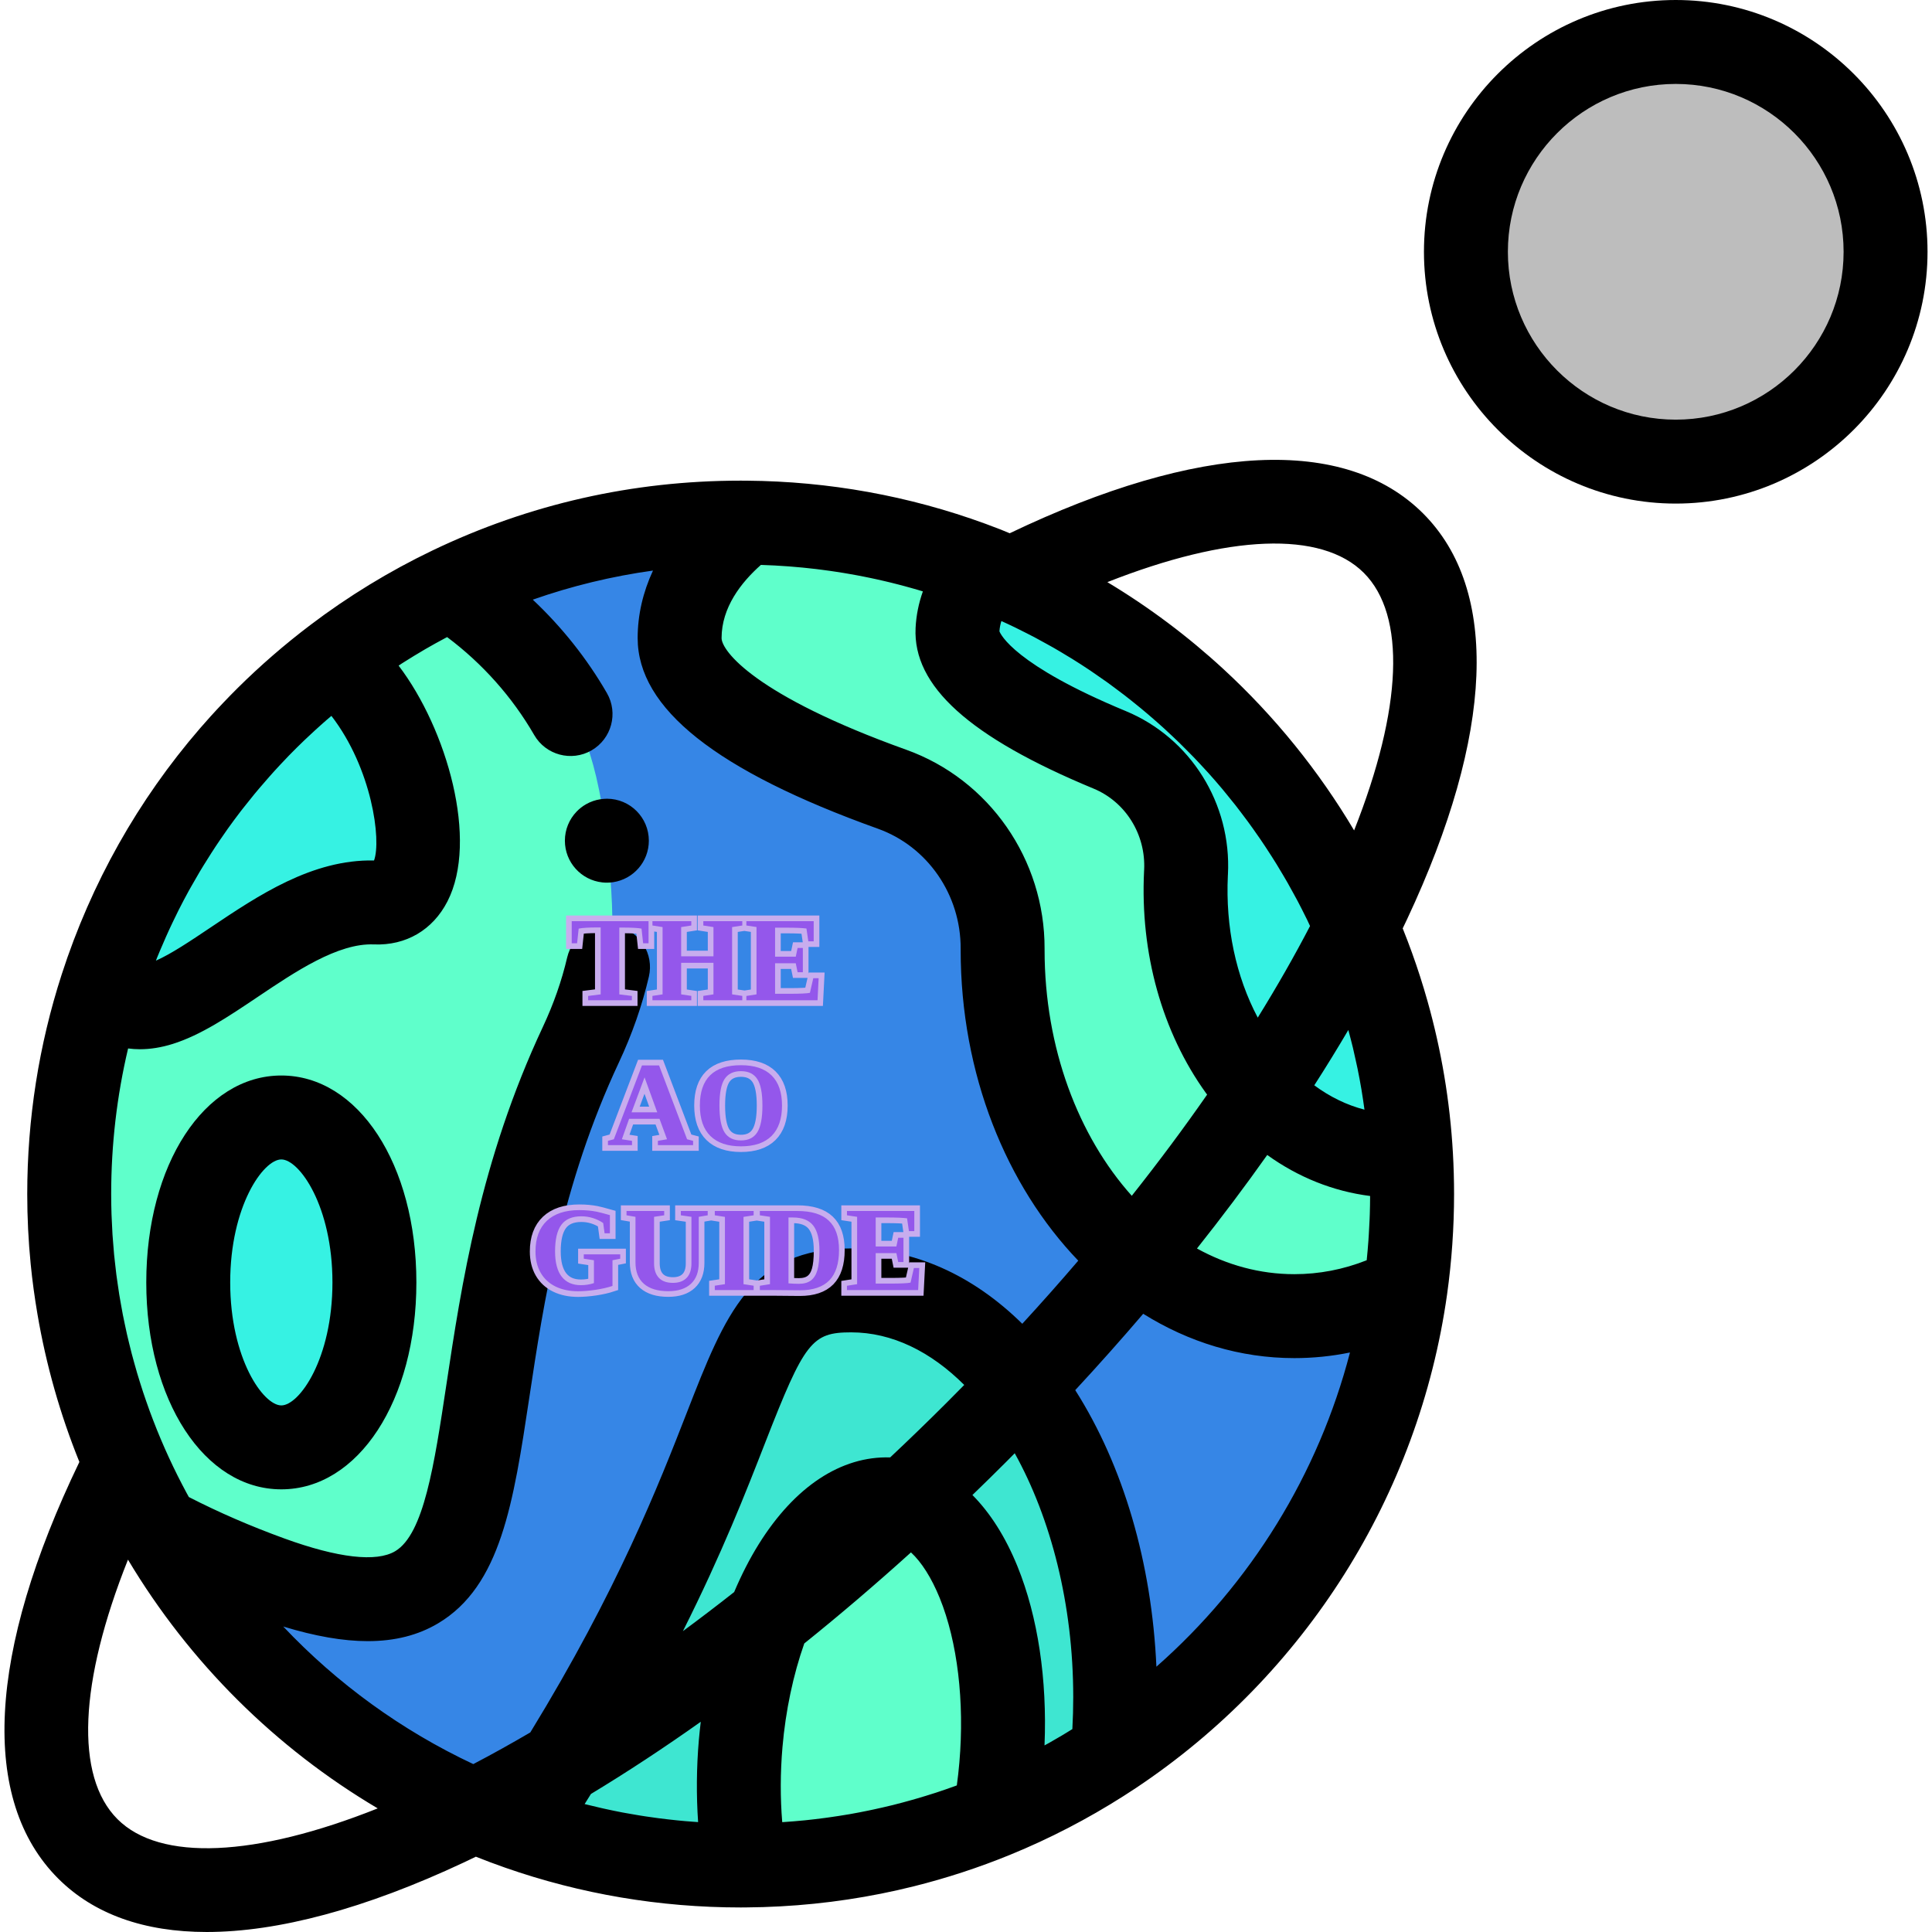
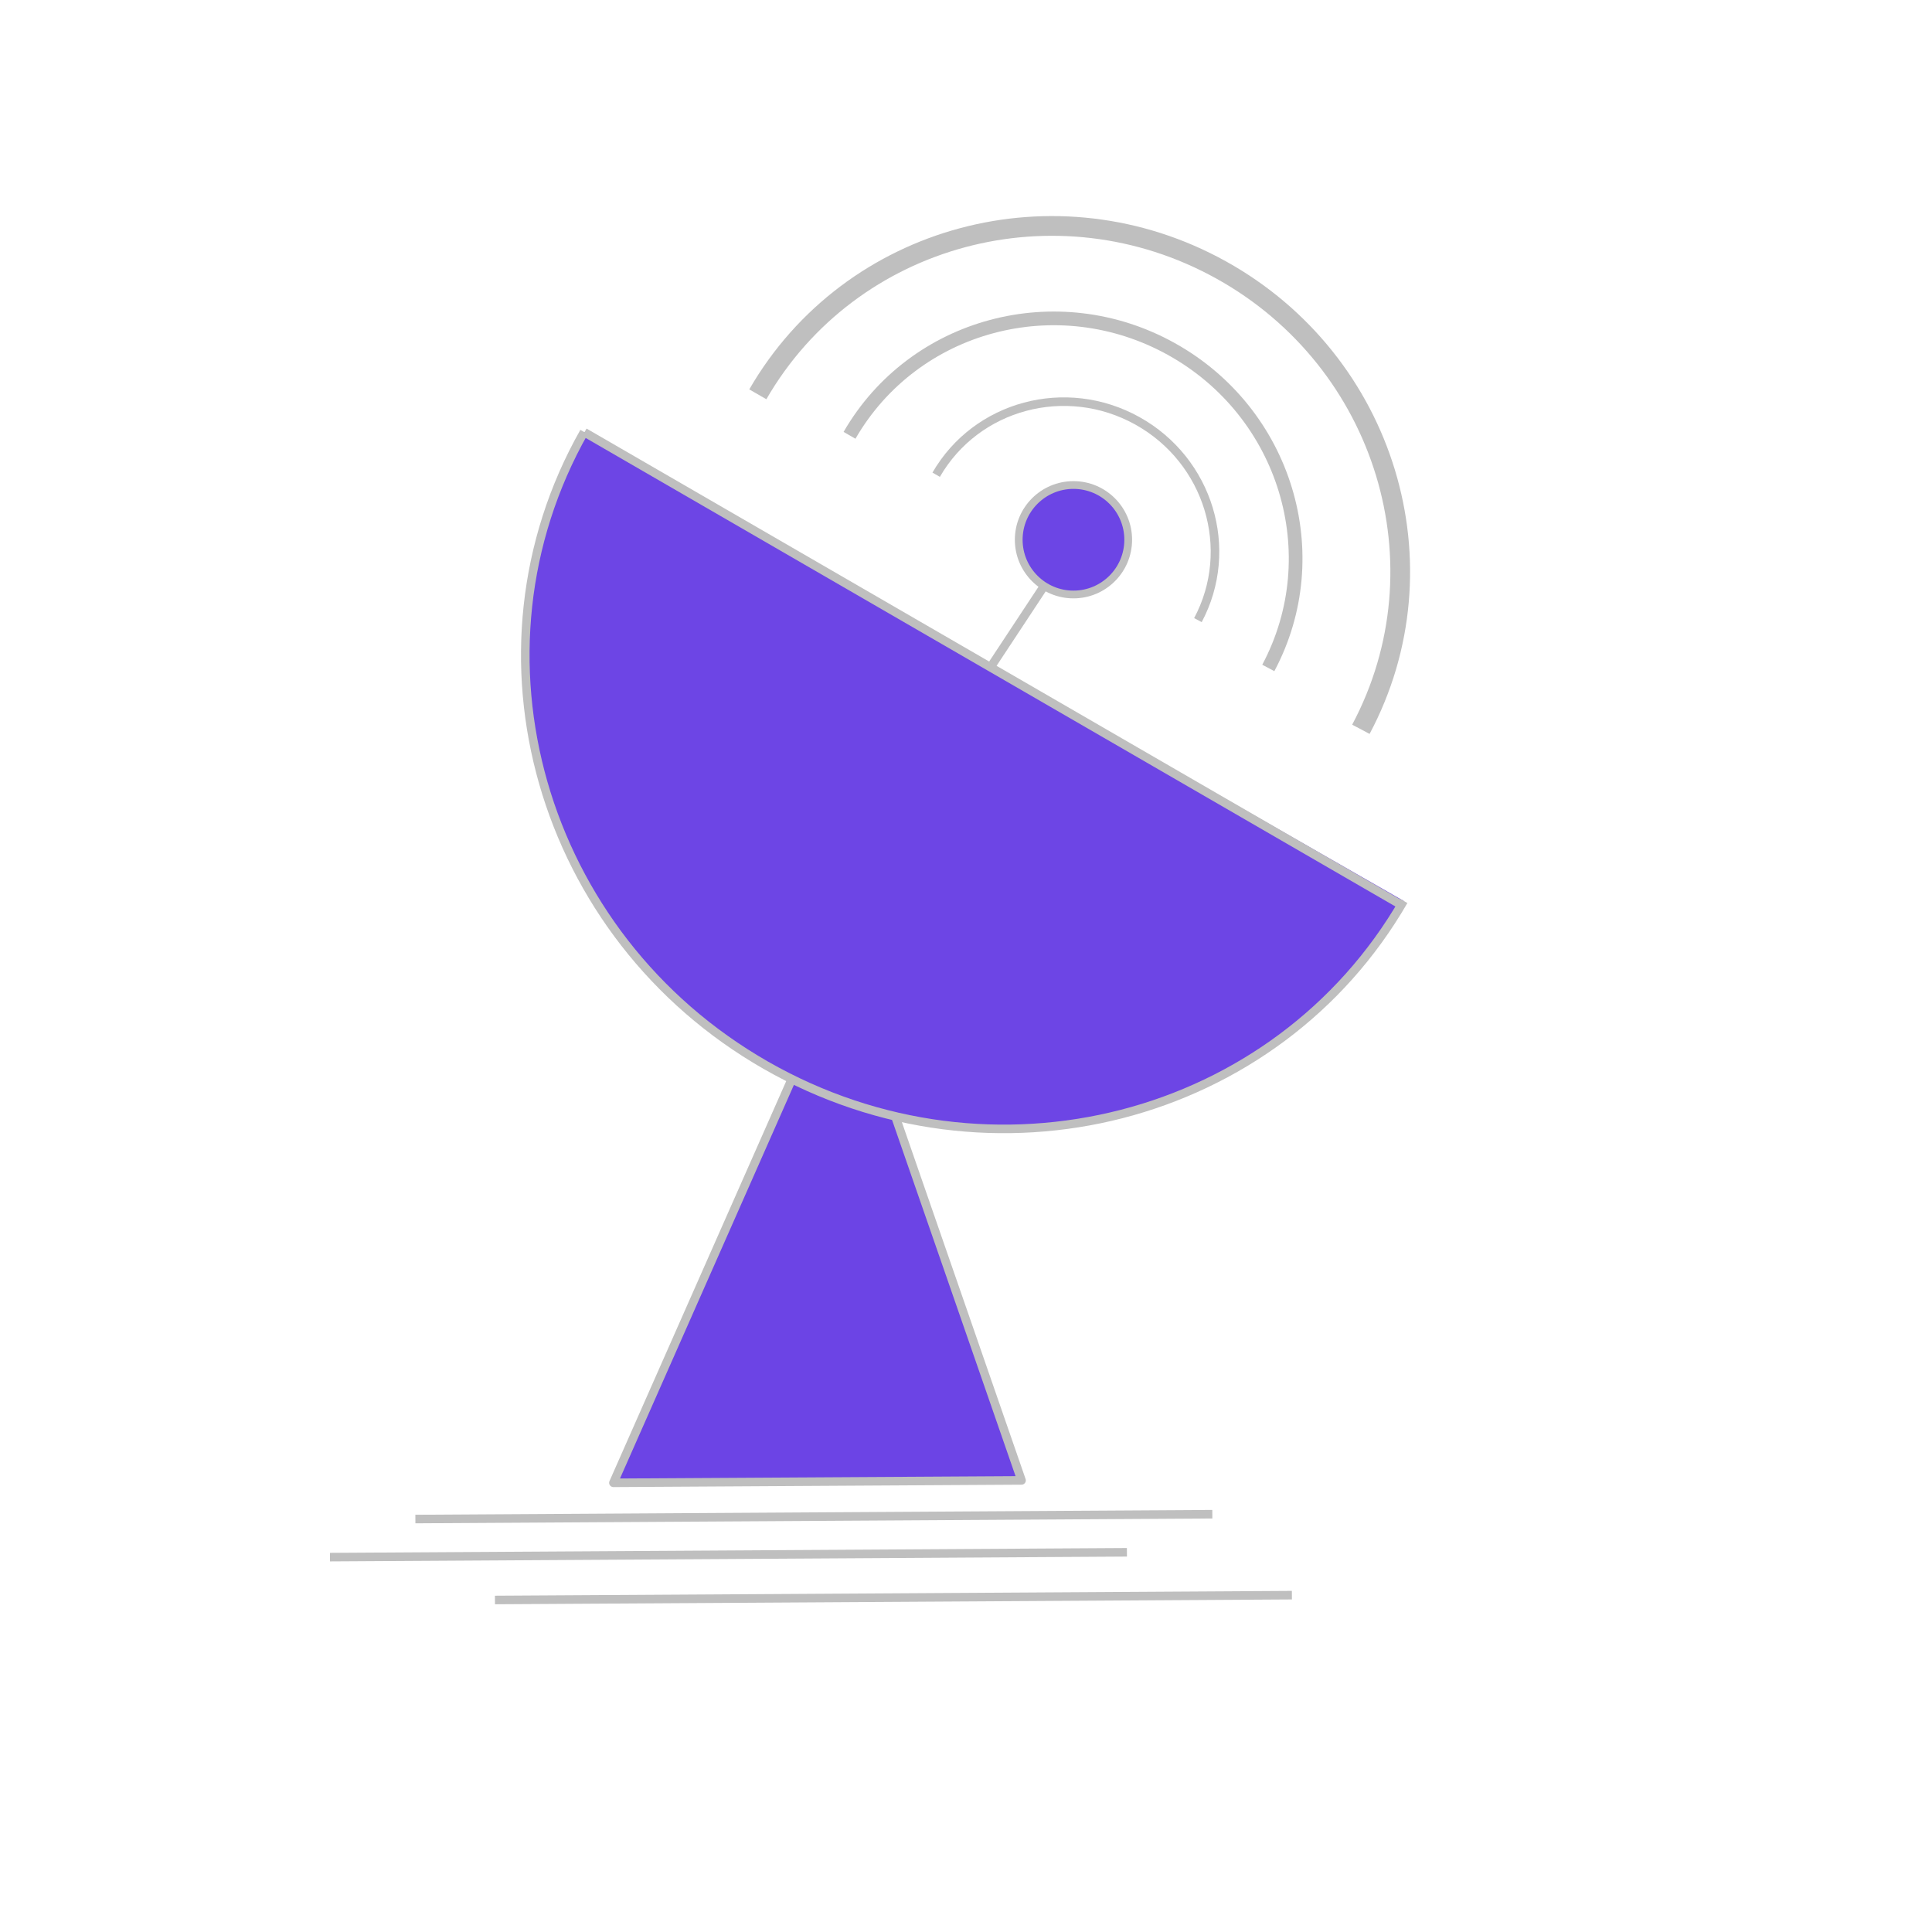
- <svg xmlns="http://www.w3.org/2000/svg" height="800px" width="800px" version="1.1" id="Layer_1" viewBox="0 0 511.998 511.998" xml:space="preserve">
-   <circle style="fill:#BDBDBD;" cx="444.081" cy="66.727" r="55.606" />
-   <path style="fill:#3686E6;" d="M374.221,316.438c0,8.5-0.598,16.872-1.747,25.057c-7.231,51.303-36.34,95.578-77.598,123.085  c-9.811,6.544-20.31,12.14-31.365,16.653c-20.35,8.314-42.592,12.965-65.902,13.135c-0.445,0.008-0.882,0.008-1.327,0.008  c-20.584,0-40.352-3.494-58.745-9.925c-40.587-14.186-74.468-42.673-95.602-79.418c-15.011-26.085-23.593-56.342-23.593-88.597  c0-19.129,3.017-37.553,8.606-54.822c11.331-35.037,33.242-65.319,61.972-87.085c9.455-7.174,19.655-13.418,30.46-18.602  c23.278-11.169,49.362-17.43,76.902-17.43c0.494,0,0.995,0,1.488,0.008c22.339,0.178,43.709,4.481,63.362,12.181  c63.176,24.742,108.77,84.554,112.798,155.495C374.124,309.579,374.221,312.992,374.221,316.438z" />
-   <path style="fill:#3EE6D1;" d="M295.539,449.739c0,5.039-0.227,9.989-0.663,14.842c-9.811,6.544-20.31,12.14-31.365,16.653  c-20.35,8.314-42.592,12.965-65.902,13.135c-0.445,0.008-0.882,0.008-1.327,0.008c-20.584,0-40.352-3.494-58.745-9.925  c69.016-103.665,52.112-142.49,88.04-142.49C264.222,341.964,295.539,390.217,295.539,449.739z" />
-   <g>
-     <path style="fill:#5FFFCB;" d="M374.221,316.438c0,8.5-0.598,16.872-1.747,25.057c-9.075,4.699-19.023,7.296-29.457,7.296   c-42.698,0-77.315-43.457-77.315-97.058v-0.339c0.057-18.869-11.526-35.863-29.288-42.236c-25.567-9.164-56.31-23.698-56.31-40.061   c0-11.509,6.584-22.121,17.665-30.59c22.339,0.178,43.709,4.481,63.362,12.181c63.176,24.742,108.77,84.554,112.798,155.495   C374.124,309.579,374.221,312.992,374.221,316.438z" />
-     <path style="fill:#5FFFCB;" d="M265.322,468.026c-0.388,4.537-1.003,8.954-1.812,13.208c-20.35,8.314-42.592,12.965-65.902,13.135   c-1.787-9.738-2.321-20.747-1.327-32.305c3.227-37.375,21.296-66.33,40.36-64.681C255.706,399.026,268.549,430.658,265.322,468.026   z" />
-     <path style="fill:#5FFFCB;" d="M151.2,189.23c-7.83-13.559-18.897-25.013-31.821-33.302c-10.805,5.185-21.005,11.429-30.46,18.604   c-28.729,21.765-50.64,52.047-61.972,87.086c-5.59,17.268-8.606,35.694-8.606,54.822c0,32.255,8.581,62.513,23.594,88.597   c9.56,5.112,19.541,9.464,29.651,13.135c76.166,27.671,39.802-50.55,82.369-141.364c3.228-6.888,5.592-13.747,7.171-20.513   c0,0,2.798-5.886-0.307-33.5S151.2,189.23,151.2,189.23z" />
+ <svg xmlns="http://www.w3.org/2000/svg" width="512" height="512" viewBox="0 0 512 512" version="1.1" id="svg1">
+   <defs id="defs1" />
+   <g id="layer1">
+     <path style="fill:#6c44e5;fill-opacity:1;stroke:#bfbfbf;stroke-width:2.268;stroke-linejoin:round;stroke-dasharray:none;stroke-opacity:1" d="m 211.2,282.88 -48.64,110.08 108.16,-0.64 -33.28,-96" id="path3" />
+     <g id="g7" transform="translate(-22.4,-8.32)">
+       <path style="fill:#6d45e5;fill-opacity:1;stroke:#bfbfbf;stroke-width:2.268;stroke-linejoin:round;stroke-dasharray:none;stroke-opacity:1" id="path1" d="M 465.084,16.771 A 125.12,122.24 0 0 1 340.467,139.01 125.12,122.24 0 0 1 214.848,17.753" transform="rotate(30)" />
+       <path style="fill:none;stroke:#bfbfbf;stroke-width:2.268;stroke-linejoin:round;stroke-dasharray:none;stroke-opacity:1" d="m 177.28,122.88 215.68,124.8" id="path2" />
+       <path style="fill:none;stroke:#bfbfbf;stroke-width:2.268;stroke-linejoin:round;stroke-dasharray:none;stroke-opacity:1" d="m 285.44,184.32 21.12,-32" id="path4" />
+       <ellipse style="fill:#6c45e5;fill-opacity:1;stroke:#bfbfbf;stroke-width:2.056;stroke-linejoin:round;stroke-dasharray:none;stroke-opacity:1" id="path5" cx="306.88" cy="151.36" rx="14.506" ry="14.506" />
+     </g>
+     <path style="fill:none;fill-opacity:1;stroke:#bfbfbf;stroke-width:2.268;stroke-linejoin:round;stroke-dasharray:none;stroke-opacity:1" d="m 110.08,402.56 211.2,-1.28" id="path7" />
+     <path style="fill:none;fill-opacity:1;stroke:#bfbfbf;stroke-width:2.268;stroke-linejoin:round;stroke-dasharray:none;stroke-opacity:1" d="m 87.447,412.654 211.2,-1.28" id="path7-3" />
+     <path style="fill:none;fill-opacity:1;stroke:#bfbfbf;stroke-width:2.268;stroke-linejoin:round;stroke-dasharray:none;stroke-opacity:1" d="m 131.167,424.014 211.2,-1.28" id="path7-6" />
+     <path style="fill:none;fill-opacity:1;stroke:#bfbfbf;stroke-width:2.268;stroke-linejoin:round;stroke-dasharray:none;stroke-opacity:1" id="path8" d="M -277.76,15.094 A 39.68,39.04 0 0 1 -316.772,54.128 39.68,39.04 0 0 1 -357.098,16.408" transform="rotate(-150)" />
+     <path style="fill:none;fill-opacity:1;stroke:#bfbfbf;stroke-width:3.628;stroke-linejoin:round;stroke-dasharray:none;stroke-opacity:1" id="path8-2" d="M -252.651,12.656 A 63.488,62.464 0 0 1 -315.07,75.111 63.488,62.464 0 0 1 -379.591,14.758" transform="rotate(-150)" />
+     <path style="fill:none;fill-opacity:1;stroke:#bfbfbf;stroke-width:5.225;stroke-linejoin:round;stroke-dasharray:none;stroke-opacity:1" id="path8-2-5" d="m -226.172,9.917 a 91.423,89.948 0 0 1 -89.884,89.935 91.423,89.948 0 0 1 -92.91,-86.908" transform="rotate(-150)" />
  </g>
-   <g>
-     <path style="fill:#36F2E3;" d="M373.93,306.182c-1.901,0.146-3.818,0.178-5.751,0.081c-31.706-1.545-55.824-35.07-53.883-74.864   l0.017-0.259c0.728-14.009-7.255-27.039-20.213-32.417c-18.651-7.733-40.951-19.638-40.352-31.794   c0.291-5.945,2.928-11.453,7.384-16.241C324.309,175.428,369.902,235.241,373.93,306.182z" />
-     <path style="fill:#36F2E3;" d="M99.579,239.171c-29.207-1.189-56.803,42.673-72.632,22.445   c11.331-35.037,33.242-65.319,61.972-87.085c2.637,2.402,5.145,5.104,7.473,8.081C112.222,202.839,117.43,239.907,99.579,239.171z" />
-     <ellipse style="fill:#36F2E3;" cx="74.556" cy="339.853" rx="24.667" ry="43.718" />
-   </g>
-   <path d="M160.877,211.668c-1.232,0.017-2.48,0.192-3.679,0.606c-0.663,0.228-1.297,0.517-1.896,0.86  c-0.948,0.54-1.795,1.211-2.527,1.98c-1.905,1.996-3.075,4.701-3.075,7.677c0,5.734,4.338,10.454,9.912,11.056  c0.399,0.044,0.802,0.067,1.208,0.067c0.542,0,1.09-0.04,1.638-0.121c5.369-0.788,9.492-5.414,9.492-11.003  C171.949,216.663,166.997,211.695,160.877,211.668z" />
-   <path d="M74.554,285.019c-20.404,0-35.79,23.574-35.79,54.835c0,31.262,15.386,54.836,35.79,54.836s35.79-23.574,35.79-54.836  C110.346,308.593,94.958,285.019,74.554,285.019z M74.554,372.448c-4.775,0-13.548-12.375-13.548-32.594  c0-20.218,8.771-32.593,13.548-32.593c4.777,0,13.548,12.375,13.548,32.593C88.103,360.073,79.331,372.448,74.554,372.448z" />
-   <path d="M377.151,136.085c-20.638-20.638-59.44-18.743-109.573,5.234c-0.799-0.326-1.586-0.672-2.391-0.988  c-0.008-0.003-0.014-0.004-0.022-0.008c-1.333-0.523-2.671-1.03-4.014-1.519c-20.252-7.406-41.519-11.246-63.211-11.419  c-0.012,0-0.024,0-0.036,0c-0.016,0-0.031-0.001-0.047-0.001c-0.004,0-0.009,0.001-0.013,0.001  c-0.519-0.008-1.045-0.009-1.564-0.009c-28.605,0-56.097,6.232-81.713,18.524c-11.396,5.468-22.287,12.119-32.365,19.765  c-6.807,5.158-13.215,10.718-19.197,16.644c-1.292,1.28-2.558,2.583-3.81,3.898c-1.164,1.222-2.315,2.453-3.445,3.703  c-0.934,1.035-1.857,2.08-2.768,3.134c-16.368,18.953-28.804,40.988-36.617,65.146c-6.069,18.751-9.146,38.348-9.146,58.246  c0,6.203,0.305,12.389,0.909,18.531c0.439,4.466,1.05,8.907,1.802,13.321c2.288,13.419,6.012,26.549,11.107,39.143  c-24.352,50.536-26.388,89.63-5.626,110.391c9.461,9.461,22.82,14.176,39.37,14.175c18.902-0.001,41.965-6.153,68.114-18.417  c1.068-0.5,2.142-1.02,3.216-1.539c2.559,1.023,5.144,1.994,7.755,2.906c20.018,6.999,41.017,10.547,62.415,10.547  c0.444,0,0.881-0.002,1.323-0.009c0.001,0,0.001,0,0.002,0c0.027,0,0.054,0,0.082,0c0.018,0,0.037-0.001,0.054-0.001  c0.002,0,0.004,0,0.007,0c0.092-0.001,0.183-0.004,0.276-0.006c1.42-0.013,2.838-0.038,4.254-0.081  c0.013-0.001,0.027-0.001,0.041-0.002c1.494-0.047,2.984-0.11,4.472-0.191c0.032-0.001,0.064-0.004,0.097-0.007  c2.97-0.162,5.93-0.394,8.877-0.695c0.061-0.006,0.121-0.014,0.182-0.021c1.428-0.147,2.853-0.308,4.275-0.487  c0.081-0.01,0.163-0.023,0.245-0.033c1.4-0.178,2.797-0.369,4.19-0.579c0.206-0.031,0.409-0.069,0.615-0.1  c1.268-0.196,2.535-0.396,3.798-0.617c0.433-0.076,0.862-0.163,1.292-0.242c1.034-0.188,2.07-0.375,3.101-0.579  c0.668-0.133,1.333-0.284,2.001-0.424c0.788-0.167,1.579-0.326,2.365-0.502c1.078-0.242,2.15-0.503,3.223-0.764  c0.374-0.091,0.748-0.172,1.121-0.266c8.675-2.165,17.199-4.954,25.537-8.362c10.418-4.254,20.502-9.483,30.035-15.556  c1.105-0.705,2.209-1.413,3.299-2.141c44.895-29.934,74.945-77.604,82.442-130.794c1.23-8.777,1.855-17.726,1.855-26.601  c0-3.622-0.105-7.285-0.308-10.888c-0.783-13.779-3.072-27.255-6.728-40.233c-1.219-4.326-2.589-8.597-4.107-12.806  c-0.758-2.104-1.554-4.194-2.385-6.266c-0.028-0.069-0.059-0.136-0.087-0.205c0.396-0.824,0.797-1.65,1.182-2.472  C395.91,194.522,397.417,156.351,377.151,136.085z M361.424,151.814c11.26,11.26,10.219,35.94-2.572,68.25  c-9.395-15.824-21.063-30.244-34.64-42.76c-9.381-8.647-19.671-16.378-30.751-23.034  C325.463,141.658,350.17,140.561,361.424,151.814z M284.418,449.738c0,2.828-0.078,5.668-0.231,8.487  c-0.571,0.355-1.143,0.708-1.718,1.055c-0.346,0.209-0.688,0.421-1.035,0.627c-1.102,0.656-2.212,1.301-3.33,1.931  c-0.186,0.106-0.375,0.206-0.561,0.308c-0.245,0.137-0.492,0.268-0.737,0.404c0.731-17.47-1.754-34.112-7.16-47.428  c-3.174-7.818-7.223-14.176-11.945-18.929c3.012-2.905,6.01-5.849,8.992-8.83c0.744-0.745,1.48-1.492,2.22-2.24  C278.493,402.391,284.418,425.171,284.418,449.738z M248.036,475.074c-0.133,0.043-0.268,0.082-0.401,0.126  c-1.547,0.5-3.102,0.972-4.661,1.427c-0.426,0.123-0.853,0.248-1.28,0.368c-1.67,0.473-3.345,0.925-5.029,1.345  c-0.147,0.037-0.295,0.069-0.443,0.106c-1.566,0.385-3.137,0.741-4.713,1.08c-0.437,0.095-0.874,0.188-1.311,0.278  c-1.699,0.35-3.402,0.683-5.112,0.981c-0.146,0.024-0.294,0.046-0.439,0.07c-1.597,0.274-3.2,0.518-4.805,0.745  c-0.438,0.061-0.877,0.122-1.316,0.181c-1.728,0.229-3.461,0.44-5.199,0.616c-0.145,0.014-0.289,0.024-0.434,0.039  c-1.623,0.16-3.251,0.29-4.882,0.403c-0.237,0.017-0.474,0.031-0.712,0.047c-0.534-6.389-0.518-13.116,0.062-19.862  c0.842-9.748,2.859-19.195,5.78-27.491c9.466-7.611,18.913-15.675,28.275-24.135c2.786,2.573,5.441,6.726,7.621,12.095  c4.7,11.576,6.597,27.459,5.205,43.577c0,0.003,0,0.007,0,0.007c-0.173,2.031-0.399,4.058-0.675,6.073  c-0.191,0.07-0.383,0.141-0.574,0.21C251.347,473.954,249.697,474.53,248.036,475.074z M181.663,482.622  c-0.724-0.063-1.447-0.132-2.17-0.205c-0.865-0.087-1.728-0.182-2.59-0.283c-0.823-0.095-1.645-0.192-2.464-0.3  c-1.12-0.147-2.239-0.302-3.354-0.473c-0.584-0.088-1.167-0.181-1.749-0.276c-1.141-0.186-2.279-0.383-3.414-0.591  c-0.335-0.062-0.67-0.117-1.003-0.181c-1.466-0.279-2.927-0.582-4.384-0.902c-0.389-0.085-0.777-0.172-1.167-0.26  c-1.363-0.308-2.724-0.629-4.079-0.973c-0.12-0.03-0.24-0.058-0.36-0.088c0.569-0.9,1.122-1.786,1.678-2.675  c9.599-5.804,19.324-12.198,29.104-19.132c-0.192,1.599-0.368,3.206-0.508,4.827c-0.632,7.336-0.686,14.683-0.196,21.764  c-0.157-0.01-0.313-0.023-0.469-0.033C183.577,482.777,182.618,482.704,181.663,482.622z M250.962,371.636  c-4.98,4.981-10.005,9.843-15.058,14.592c-12.981-0.394-25.284,7.696-34.817,22.974c-2.419,3.876-4.595,8.145-6.526,12.708  c-4.532,3.569-9.063,7.022-13.583,10.362c10.344-20.577,16.773-37.049,21.781-49.888c10.466-26.836,12.386-29.3,22.817-29.3  c10.847,0,21.118,5.122,29.955,13.938C254.023,368.561,252.5,370.098,250.962,371.636z M270.916,350.813  c-13.198-12.996-28.811-19.971-45.339-19.971c-26.589,0-33.333,17.289-43.54,43.46c-7.501,19.234-18.316,46.939-41.501,84.807  c-5.087,2.982-10.129,5.786-15.11,8.392c-18.962-8.904-36.037-21.293-50.369-36.458c8.454,2.572,15.873,3.874,22.395,3.874  c7.219-0.001,13.357-1.574,18.636-4.711c16.652-9.899,19.977-31.943,24.186-59.85c3.78-25.064,8.484-56.257,23.753-88.83  c3.479-7.422,6.148-15.061,7.932-22.706c1.396-5.981-2.321-11.962-8.302-13.358c-5.98-1.393-11.962,2.321-13.358,8.303  c-1.432,6.137-3.59,12.301-6.411,18.321c-16.64,35.5-21.612,68.466-25.607,94.953c-3.2,21.213-5.962,39.533-13.558,44.047  c-4.979,2.963-15.125,1.795-29.34-3.369c-8.93-3.243-17.437-6.933-25.335-10.987c-0.191-0.348-0.388-0.693-0.577-1.043  c-0.4-0.74-0.792-1.485-1.181-2.231c-0.433-0.831-0.861-1.664-1.28-2.502c-0.376-0.754-0.745-1.509-1.11-2.269  c-0.405-0.843-0.803-1.689-1.193-2.538c-0.351-0.765-0.698-1.532-1.038-2.303c-0.377-0.855-0.746-1.713-1.109-2.573  c-0.327-0.775-0.648-1.551-0.963-2.331c-0.35-0.869-0.692-1.742-1.028-2.617c-0.3-0.782-0.598-1.565-0.886-2.351  c-0.324-0.882-0.635-1.767-0.943-2.655c-0.275-0.79-0.547-1.579-0.811-2.373c-0.296-0.894-0.578-1.793-0.86-2.692  c-0.248-0.794-0.496-1.588-0.732-2.387c-0.268-0.908-0.522-1.821-0.775-2.733c-0.221-0.798-0.445-1.597-0.654-2.398  c-0.241-0.921-0.465-1.847-0.691-2.773c-0.195-0.801-0.393-1.599-0.575-2.401c-0.212-0.936-0.408-1.877-0.605-2.816  c-0.168-0.8-0.34-1.598-0.496-2.4c-0.186-0.953-0.35-1.912-0.519-2.868c-0.14-0.794-0.287-1.587-0.415-2.383  c-0.158-0.979-0.294-1.961-0.434-2.942c-0.112-0.781-0.232-1.559-0.334-2.341c-0.13-1.014-0.237-2.032-0.349-3.048  c-0.083-0.754-0.177-1.506-0.249-2.262c-0.103-1.069-0.18-2.142-0.262-3.213c-0.054-0.71-0.121-1.415-0.167-2.124  c-0.077-1.192-0.125-2.388-0.176-3.583c-0.026-0.591-0.065-1.181-0.083-1.772c-0.058-1.788-0.088-3.58-0.088-5.372  c0-13.081,1.507-26.007,4.484-38.584c1.016,0.132,2.052,0.207,3.106,0.207c2.789,0,5.704-0.465,8.707-1.405  c7.449-2.332,14.724-7.217,22.428-12.389c10.032-6.737,21.381-14.409,30.939-13.983c8.459,0.324,15.553-3.811,19.449-11.404  c8.289-16.157-0.127-45.643-12.941-62.482c0.284-0.183,0.558-0.38,0.843-0.562c0.286-0.183,0.576-0.361,0.863-0.543  c1.565-0.989,3.145-1.953,4.741-2.888c0.221-0.13,0.44-0.264,0.662-0.394c1.713-0.994,3.446-1.95,5.191-2.88  c0.185-0.099,0.37-0.196,0.556-0.294c9.352,7.002,17.259,15.877,23.077,25.952c3.072,5.319,9.875,7.141,15.193,4.069  c5.319-3.073,7.141-9.875,4.069-15.193c-5.281-9.146-11.934-17.498-19.641-24.75c10.345-3.629,20.984-6.203,31.857-7.709  c-2.661,5.735-4.063,11.758-4.063,17.886c0,18.643,20.829,35.171,63.675,50.528c13.156,4.721,21.966,17.475,21.923,31.769v0.339  c0,32.951,12.11,62.504,31.166,82.362C281.002,339.639,276.056,345.216,270.916,350.813z M41.669,253.688  c0.242-0.598,0.494-1.192,0.743-1.787c0.514-1.228,1.042-2.45,1.584-3.663c0.272-0.611,0.545-1.22,0.825-1.826  c0.603-1.307,1.226-2.601,1.862-3.89c0.224-0.453,0.438-0.911,0.666-1.362c0.863-1.71,1.755-3.405,2.675-5.08  c0.218-0.396,0.448-0.785,0.668-1.181c0.723-1.29,1.459-2.572,2.215-3.842c0.34-0.573,0.69-1.139,1.036-1.707  c0.682-1.113,1.377-2.219,2.084-3.315c0.359-0.557,0.718-1.115,1.084-1.668c0.821-1.239,1.662-2.464,2.516-3.682  c0.255-0.361,0.499-0.73,0.757-1.09c1.111-1.555,2.25-3.092,3.415-4.61c0.306-0.397,0.623-0.786,0.932-1.182  c0.885-1.132,1.782-2.254,2.697-3.363c0.419-0.509,0.845-1.013,1.272-1.517c0.861-1.019,1.735-2.026,2.62-3.025  c0.42-0.474,0.839-0.95,1.264-1.418c1.089-1.199,2.196-2.382,3.322-3.551c0.219-0.227,0.432-0.462,0.652-0.688  c1.352-1.389,2.735-2.754,4.138-4.099c0.377-0.36,0.764-0.714,1.144-1.071c1.049-0.986,2.107-1.963,3.184-2.923  c0.487-0.436,0.979-0.867,1.472-1.298c0.438-0.383,0.889-0.754,1.331-1.133c10.736,13.912,13.285,32.951,11.296,38.317  c-16.404-0.335-30.706,9.288-43.337,17.768c-5.319,3.571-10.388,6.974-14.468,8.781C41.44,254.285,41.549,253.984,41.669,253.688z   M276.824,251.732v-0.305c0.07-23.652-14.659-44.845-36.657-52.739c-40.149-14.391-48.941-26.241-48.941-29.591  c0-8.095,5.16-14.73,10.419-19.39c1.22,0.038,2.439,0.088,3.656,0.152c0.216,0.012,0.43,0.028,0.645,0.041  c1.015,0.058,2.031,0.119,3.044,0.196c0.426,0.032,0.851,0.072,1.277,0.108c0.8,0.067,1.599,0.132,2.397,0.209  c0.497,0.048,0.993,0.106,1.49,0.158c0.723,0.077,1.446,0.153,2.168,0.239c0.529,0.064,1.058,0.135,1.586,0.204  c0.687,0.088,1.375,0.177,2.06,0.275c0.546,0.077,1.091,0.161,1.636,0.244c0.665,0.101,1.33,0.205,1.993,0.313  c0.557,0.092,1.113,0.189,1.669,0.286c0.648,0.115,1.297,0.23,1.944,0.35c0.563,0.106,1.124,0.215,1.685,0.326  c0.639,0.127,1.278,0.257,1.916,0.391c0.563,0.118,1.125,0.24,1.686,0.364c0.635,0.141,1.269,0.287,1.902,0.435  c0.558,0.13,1.118,0.262,1.675,0.398c0.635,0.157,1.269,0.317,1.903,0.482c0.553,0.142,1.105,0.285,1.657,0.433  c0.635,0.17,1.269,0.348,1.903,0.527c0.545,0.155,1.09,0.305,1.633,0.465c0.468,0.137,0.934,0.281,1.4,0.423  c-1.113,3.133-1.769,6.371-1.93,9.662c-0.758,15.407,14.24,28.949,47.196,42.612c8.468,3.514,13.836,12.156,13.372,21.514  l-0.012,0.191c-0.003,0.052-0.006,0.106-0.009,0.158c-1.061,21.752,4.764,42.639,16.405,58.813c0.1,0.139,0.207,0.268,0.308,0.406  c-6.103,8.769-12.758,17.726-19.967,26.815C285.801,301.119,276.824,277.768,276.824,251.732z M316.458,200.791  c1.012,1.053,2.004,2.126,2.987,3.205c0.267,0.295,0.544,0.579,0.81,0.874c1.228,1.367,2.431,2.756,3.613,4.16  c0.408,0.486,0.802,0.984,1.204,1.474c0.777,0.946,1.553,1.892,2.308,2.854c0.465,0.591,0.916,1.192,1.372,1.789  c0.673,0.881,1.343,1.763,1.998,2.657c0.468,0.637,0.925,1.282,1.385,1.926c0.623,0.875,1.24,1.754,1.846,2.641  c0.452,0.662,0.899,1.326,1.34,1.994c0.593,0.895,1.176,1.796,1.752,2.702c0.425,0.669,0.85,1.338,1.264,2.014  c0.578,0.939,1.141,1.885,1.7,2.836c0.385,0.654,0.774,1.305,1.15,1.964c0.593,1.039,1.164,2.087,1.735,3.138  c0.317,0.583,0.643,1.161,0.952,1.748c0.765,1.451,1.506,2.915,2.229,4.387c0.096,0.197,0.2,0.389,0.295,0.585  c0.268,0.55,0.513,1.113,0.774,1.667c-4.066,7.816-8.685,15.928-13.856,24.277c-5.786-10.924-8.574-24.01-7.921-37.67l0.012-0.177  c0.002-0.041,0.004-0.081,0.007-0.122c0.974-18.757-9.898-36.144-27.059-43.267c-29.55-12.251-33.209-20.366-33.494-21.144  c0.058-0.909,0.23-1.816,0.514-2.719c0.539,0.247,1.082,0.487,1.619,0.74c0.703,0.329,1.406,0.661,2.103,0.999  c1.046,0.508,2.082,1.032,3.115,1.56c0.669,0.344,1.341,0.682,2.005,1.034c1.081,0.573,2.148,1.163,3.213,1.758  c0.594,0.331,1.193,0.654,1.783,0.993c1.297,0.745,2.577,1.514,3.85,2.292c0.339,0.207,0.685,0.403,1.022,0.613  c1.595,0.99,3.168,2.006,4.725,3.046c0.483,0.323,0.954,0.661,1.434,0.989c1.072,0.732,2.141,1.468,3.194,2.224  c0.602,0.434,1.193,0.879,1.788,1.32c0.913,0.674,1.824,1.351,2.721,2.044c0.628,0.485,1.249,0.979,1.869,1.471  c0.849,0.673,1.693,1.352,2.528,2.042c0.624,0.516,1.242,1.038,1.858,1.56c0.816,0.695,1.625,1.398,2.427,2.107  c0.604,0.534,1.207,1.07,1.802,1.611c0.805,0.733,1.598,1.478,2.388,2.225c0.566,0.536,1.135,1.07,1.695,1.614  c0.827,0.807,1.639,1.628,2.45,2.451C315.465,199.785,315.969,200.281,316.458,200.791z M358.539,277.684  c0.292,1.223,0.562,2.454,0.826,3.686c0.133,0.617,0.277,1.23,0.404,1.849c0.371,1.827,0.716,3.66,1.026,5.504  c0.014,0.087,0.028,0.173,0.042,0.26c0.281,1.688,0.529,3.384,0.76,5.086c-4.691-1.213-9.168-3.395-13.298-6.45  c3.161-4.918,6.164-9.807,9.022-14.663c0.231,0.856,0.457,1.714,0.676,2.573C358.179,276.248,358.367,276.963,358.539,277.684z   M335.828,306.078c8.221,5.914,17.464,9.624,27.263,10.871c-0.004,1.591-0.033,3.185-0.083,4.779  c-0.017,0.526-0.04,1.051-0.061,1.577c-0.053,1.309-0.122,2.617-0.206,3.924c-0.033,0.52-0.063,1.041-0.101,1.56  c-0.127,1.733-0.272,3.463-0.453,5.189c-6.191,2.451-12.616,3.69-19.17,3.69c-9.152,0-17.874-2.426-25.809-6.804  C323.772,322.596,329.994,314.318,335.828,306.078z M31.14,482.096c-11.361-11.36-10.148-36.37,2.774-68.773  c16.33,27.32,39.151,49.927,66.186,65.917C67.68,492.16,42.402,493.359,31.14,482.096z M306.458,441.692  c-1.232-27.491-8.749-53.22-21.51-73.294c6.211-6.701,12.221-13.453,18.012-20.234c12.032,7.509,25.647,11.748,40.056,11.748  c4.985,0,9.906-0.504,14.742-1.491C349.395,390.617,331.494,419.657,306.458,441.692z" />
-   <path d="M444.087,0c-36.793,0-66.727,29.934-66.727,66.727s29.934,66.727,66.727,66.727s66.727-29.934,66.727-66.727  S480.88,0,444.087,0z M444.087,111.212c-24.529,0-44.485-19.956-44.485-44.485s19.956-44.485,44.485-44.485  s44.485,19.956,44.485,44.485S468.615,111.212,444.087,111.212z" />
-   <text x="50%" y="50%" text-anchor="middle" dominant-baseline="middle" font-size="32" font-weight="bold" fill="#9457EB" stroke="#c8adee" stroke-width="3" paint-order="stroke">
-     <tspan x="40%" dy="0">THE</tspan>
-     <tspan x="40%" dy="1.2em">AO</tspan>
-     <tspan x="40%" dy="1.2em">GUIDE</tspan>
-   </text>
</svg>
